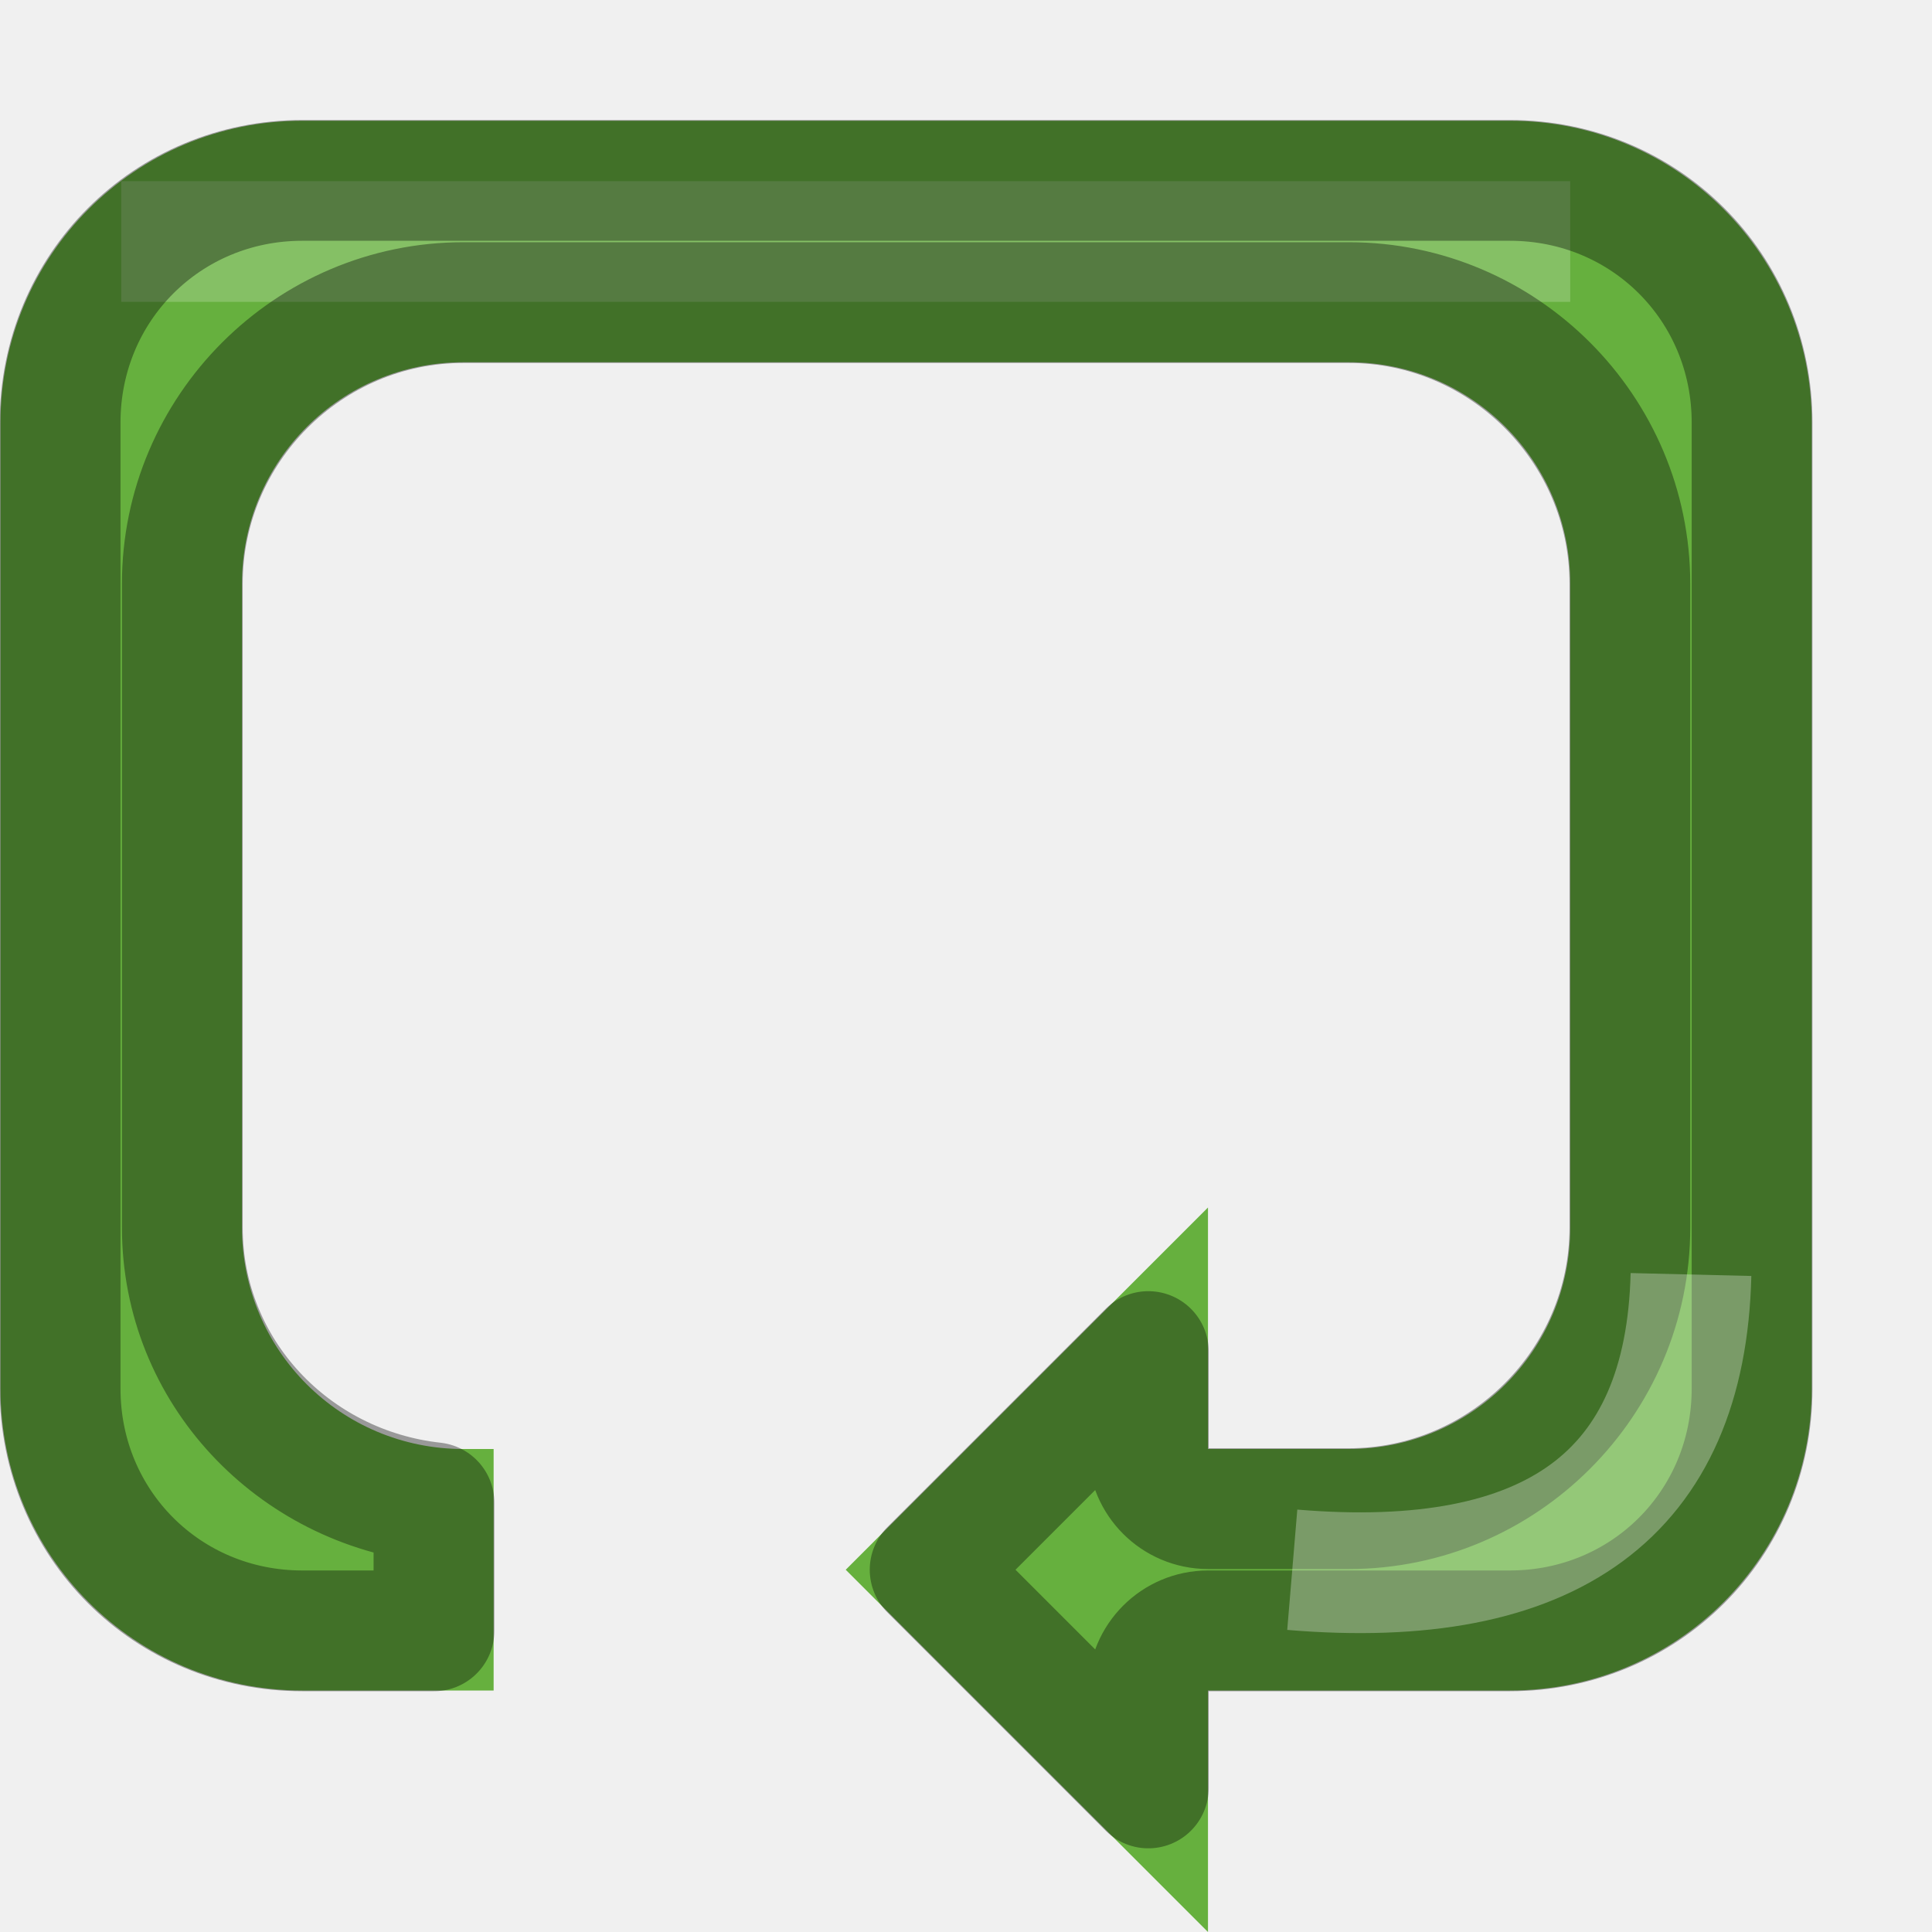
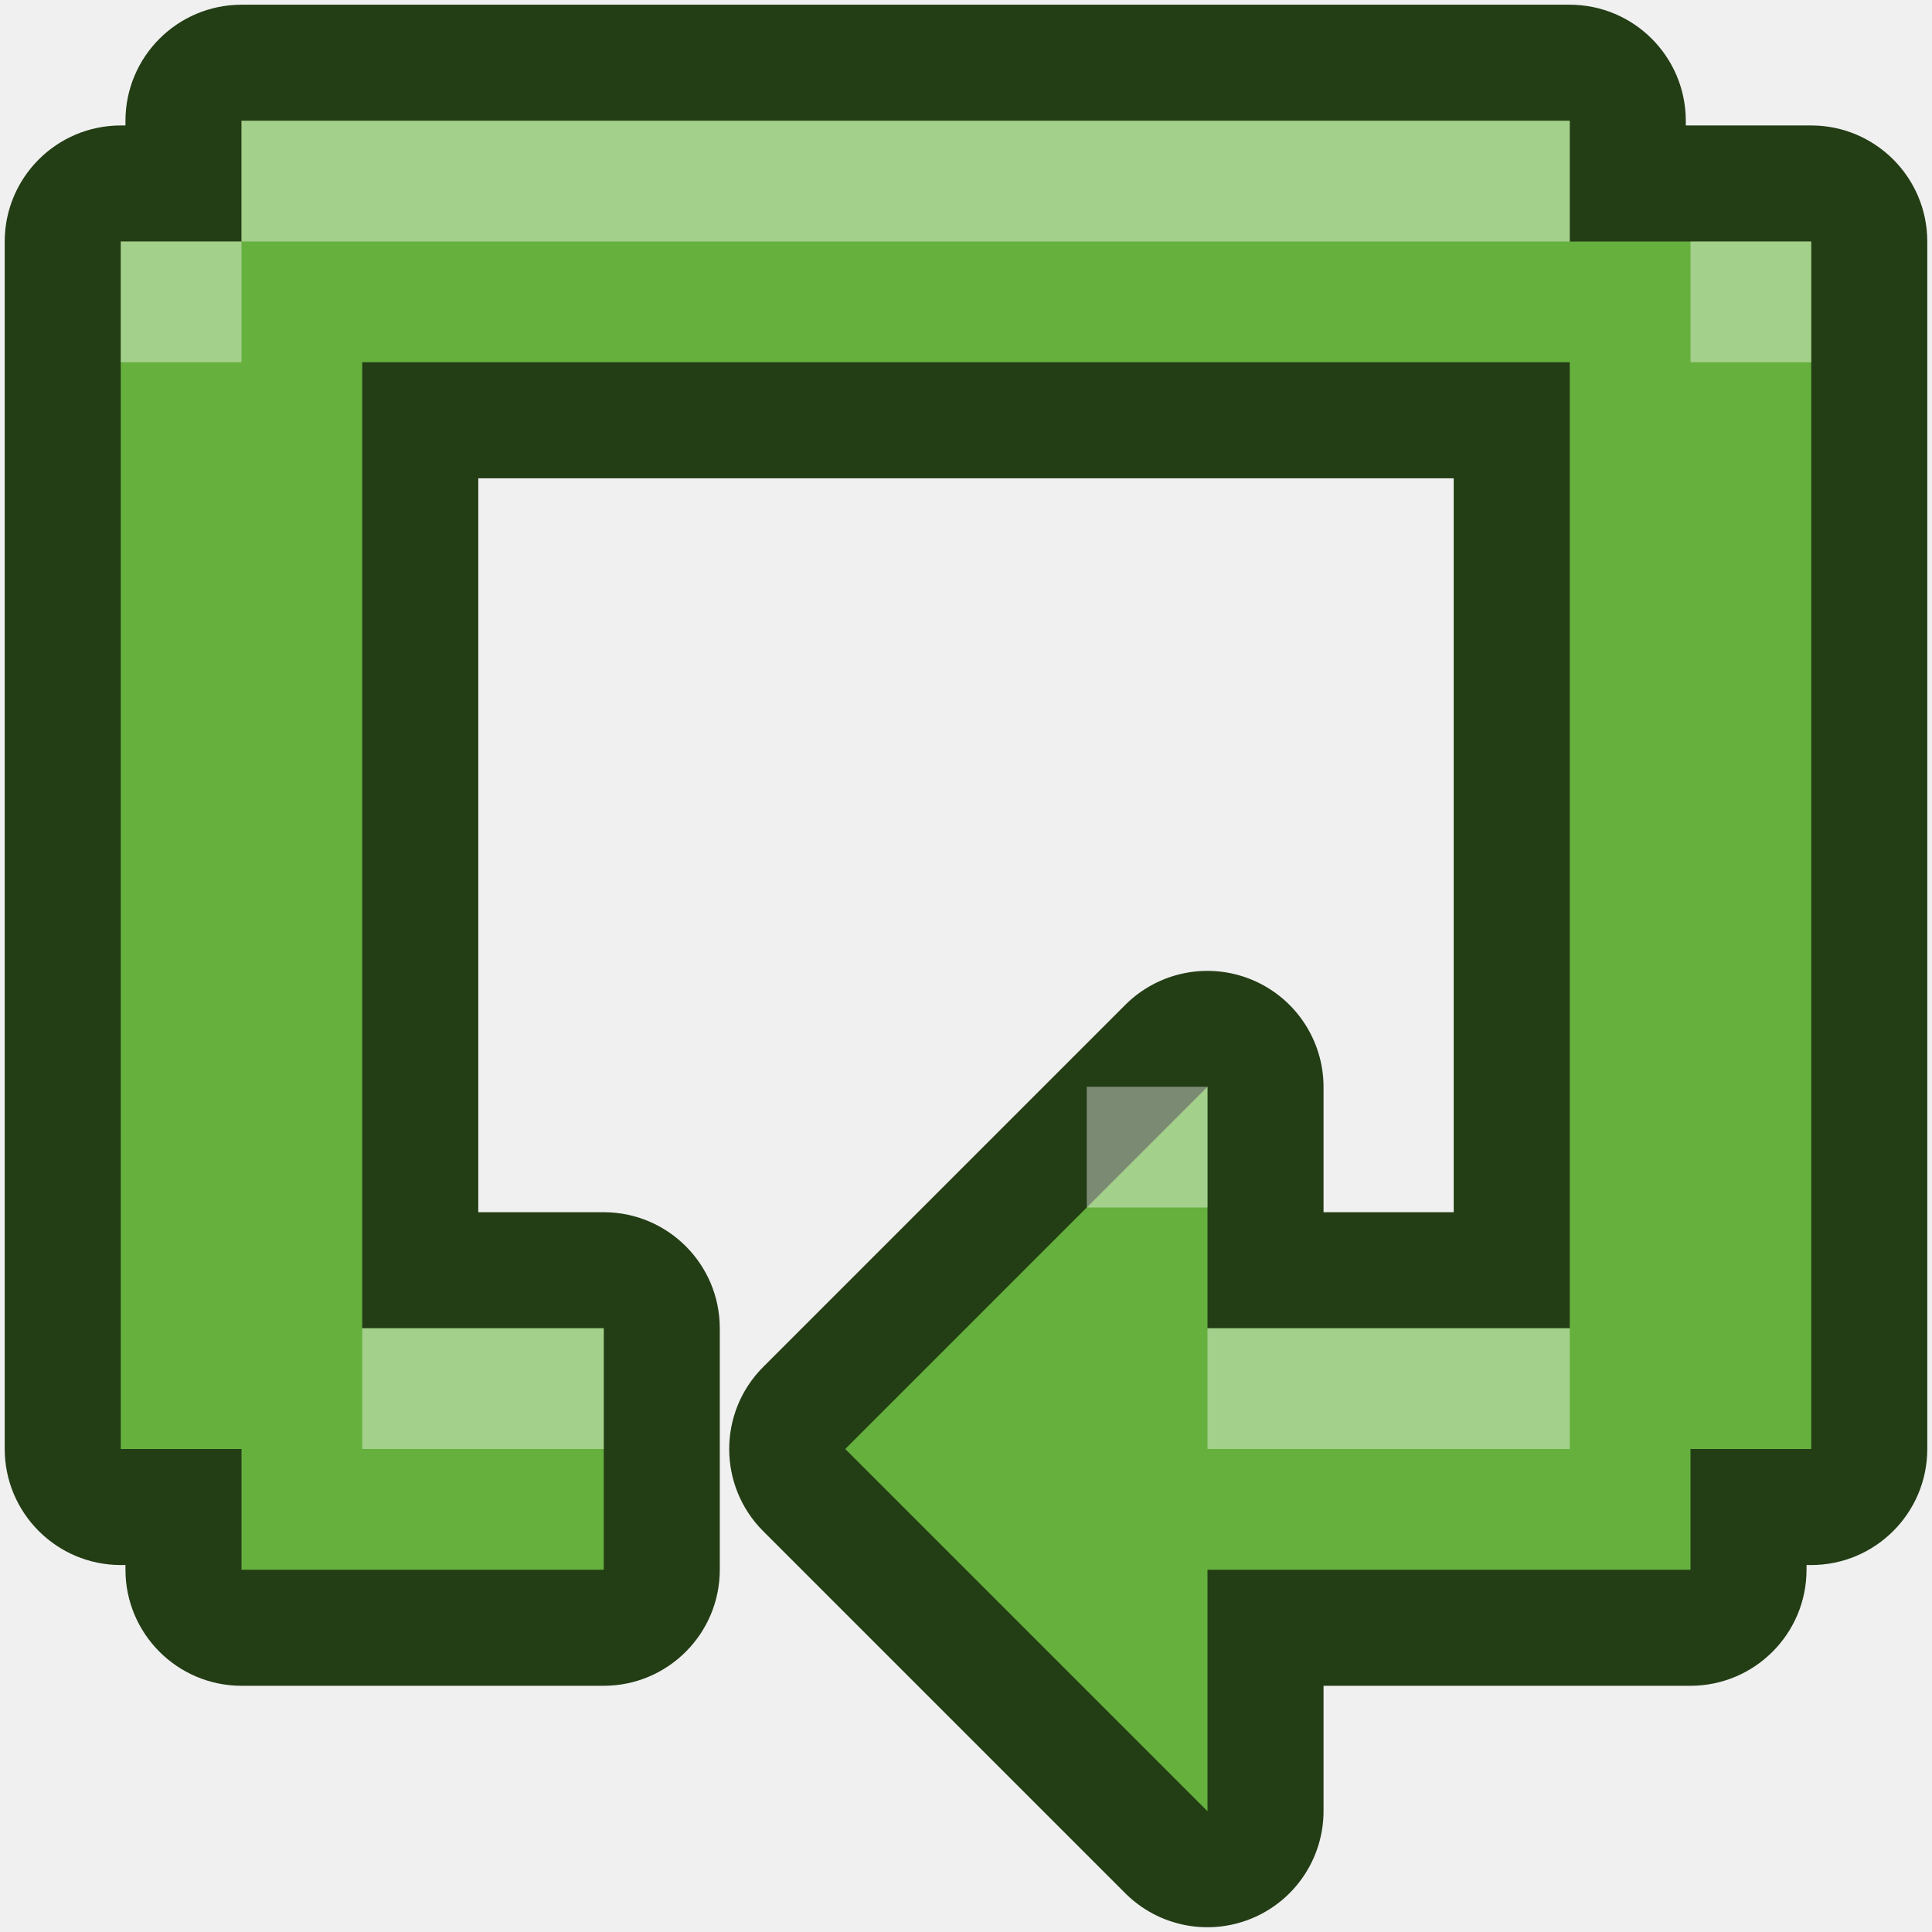
- <svg xmlns="http://www.w3.org/2000/svg" xmlns:xlink="http://www.w3.org/1999/xlink" id="svg2" viewBox="0 0 16 16" version="1.1">
-   <defs id="defs12">
-     <linearGradient id="linearGradient4227">
-       <stop id="stop4229" stop-color="#5288d1" stop-opacity="1" />
-       <stop offset="1" id="stop4231" stop-color="#7aa4dc" stop-opacity="1" />
-     </linearGradient>
-     <linearGradient id="linearGradient4233" x2="15.042" y2="24.844" gradientTransform="matrix(0.3749999 0 0 0.3749999 -16.00391 0.00000058)" xlink:href="#linearGradient4227" x1="14.977" y1="0.009" gradientUnits="userSpaceOnUse" />
-   </defs>
-   <path stroke-linecap="round" fill-opacity="1" id="rect4227" stroke-miterlimit="4.1" stroke-dasharray="none" opacity="1" stroke-width="1" d="m 2.504,1 c -1.385,0 -2.5,1.115 -2.5,2.5 l 0,8 c 0,1.385 1.115,2.5 2.5,2.5 l 1.584,0 0,-2 -0.25,0 c -1.016,0 -1.834,-0.818 -1.834,-1.834 l 0,-5.332 C 2.004,3.818 2.822,3 3.838,3 l 7.332,0 c 1.016,0 1.834,0.818 1.834,1.834 l 0,5.332 C 13.004,11.182 12.186,12 11.17,12 l -1.166,0 0,-2 -3,3 3,3 0,-2 2.5,0 c 1.385,0 2.5,-1.115 2.5,-2.5 l 0,-8 c 0,-1.385 -1.115,-2.5 -2.5,-2.5 z" stroke="none" stroke-linejoin="round" stroke-dashoffset="0" fill-rule="evenodd" fill="#66b03e" stroke-opacity="1" />
-   <path stroke-linecap="butt" id="path4241" opacity="0.2" stroke-width="1" d="M 13.004,2 1.004,2" stroke="#fff" stroke-linejoin="miter" fill-rule="evenodd" fill="none" stroke-opacity="1" />
-   <path stroke-linecap="round" fill-opacity="1" id="path4237" stroke-miterlimit="4.1" stroke-dasharray="none" opacity="0.361" stroke-width="1" d="M 3.5,1.494 C 2.381,1.494 1.494,2.381 1.494,3.5 l 0,8 c 0,1.119 0.886,2.006 2.006,2.006 l 1.09,0 0,-1.061 C 3.428,12.317 2.506,11.361 2.506,10.166 l 0,-5.332 c 0,-1.281 1.047,-2.328 2.328,-2.328 l 7.332,0 c 1.281,0 2.328,1.047 2.328,2.328 l 0,5.332 c 0,1.281 -1.047,2.328 -2.328,2.328 l -1.166,0 A 0.495,0.495 0 0 1 10.506,12 l 0,-0.807 L 8.699,13 10.506,14.807 10.506,14 A 0.495,0.495 0 0 1 11,13.506 l 2.5,0 c 1.119,0 2.006,-0.886 2.006,-2.006 l 0,-8 c 0,-1.119 -0.886,-2.006 -2.006,-2.006 l -10,0 z" stroke="#000" transform="matrix(1 0 0 1 -0.9960936 0)" stroke-linejoin="round" stroke-dashoffset="0" fill-rule="evenodd" fill="none" stroke-opacity="1" />
-   <path stroke-linecap="butt" id="path4239" opacity="0.3" stroke-width="1" d="m 10.702,13 c 2.147,0.18 3.258,-0.625 3.302,-2.445" stroke="#fff" stroke-linejoin="miter" fill-rule="evenodd" fill="none" stroke-opacity="1" />
+ <svg xmlns="http://www.w3.org/2000/svg" id="svg2" version="1.1" viewBox="0 0 16 16">
+   <defs id="defs12" />
+   <g transform="matrix(-1,0,0,1,16,0)" id="g4239">
+     <path style="opacity:1;fill:#233d15;fill-opacity:1;stroke:none;stroke-width:1;stroke-miterlimit:29.6;stroke-dasharray:none;stroke-opacity:1" id="path4186" d="M 3,0.039 A 0.962,0.962 0 0 0 2.039,1 l 0,0.039 -1.039,0 A 0.962,0.962 0 0 0 0.039,2 l 0,10 A 0.962,0.962 0 0 0 1,12.961 l 0.039,0 0,0.039 A 0.962,0.962 0 0 0 2,13.961 l 3.039,0 0,1.039 a 0.962,0.962 0 0 0 1.641,0.68 l 3,-3 a 0.962,0.962 0 0 0 0,-1.359 l -3,-3 A 0.962,0.962 0 0 0 5.039,9 l 0,1.039 -1.078,0 0,-6.078 8.078,0 0,6.078 -1.039,0 A 0.962,0.962 0 0 0 10.039,11 l 0,2 A 0.962,0.962 0 0 0 11,13.961 l 3,0 A 0.962,0.962 0 0 0 14.961,13 l 0,-0.039 0.039,0 A 0.962,0.962 0 0 0 15.961,12 l 0,-10 A 0.962,0.962 0 0 0 15,1.039 l -0.039,0 0,-0.039 A 0.962,0.962 0 0 0 14,0.039 l -11,0 z" />
+     <path style="opacity:1;fill:#66b03e;fill-opacity:1;stroke:none;stroke-width:1;stroke-miterlimit:29.6;stroke-dasharray:none;stroke-opacity:1" id="path4182" d="m 3,1 0,1 -2,0 0,10 1,0 0,1 4,0 0,2 3,-3 -3,-3 0,2 -3,0 0,-8 10,0 0,8 -2,0 0,2 3,0 0,-1 1,0 L 15,2 14,2 14,1 3,1 Z" />
+     <rect style="opacity:0.4;fill:#ffffff;fill-opacity:1;stroke:none;stroke-width:1;stroke-miterlimit:29.6;stroke-dasharray:none;stroke-opacity:1" id="rect4188" width="2" height="1" x="11" y="11" />
+     <rect style="opacity:0.4;fill:#ffffff;fill-opacity:1;stroke:none;stroke-width:1;stroke-miterlimit:29.6;stroke-dasharray:none;stroke-opacity:1" id="rect4190" width="3" height="1" x="3" y="11" />
+     <rect style="opacity:0.4;fill:#ffffff;fill-opacity:1;stroke:none;stroke-width:1;stroke-miterlimit:29.6;stroke-dasharray:none;stroke-opacity:1" id="rect4192" width="1" height="1" x="6" y="9" />
+     <rect style="opacity:0.4;fill:#ffffff;fill-opacity:1;stroke:none;stroke-width:1;stroke-miterlimit:29.6;stroke-dasharray:none;stroke-opacity:1" id="rect4194" width="11" height="1" x="3" y="1" />
+     <rect style="opacity:0.4;fill:#ffffff;fill-opacity:1;stroke:none;stroke-width:1;stroke-miterlimit:29.6;stroke-dasharray:none;stroke-opacity:1" id="rect4198" width="1" height="1" x="14" y="2" />
+     <rect style="opacity:0.4;fill:#ffffff;fill-opacity:1;stroke:none;stroke-width:1;stroke-miterlimit:29.6;stroke-dasharray:none;stroke-opacity:1" id="rect4196" width="1" height="1" x="1" y="2" />
+   </g>
</svg>
